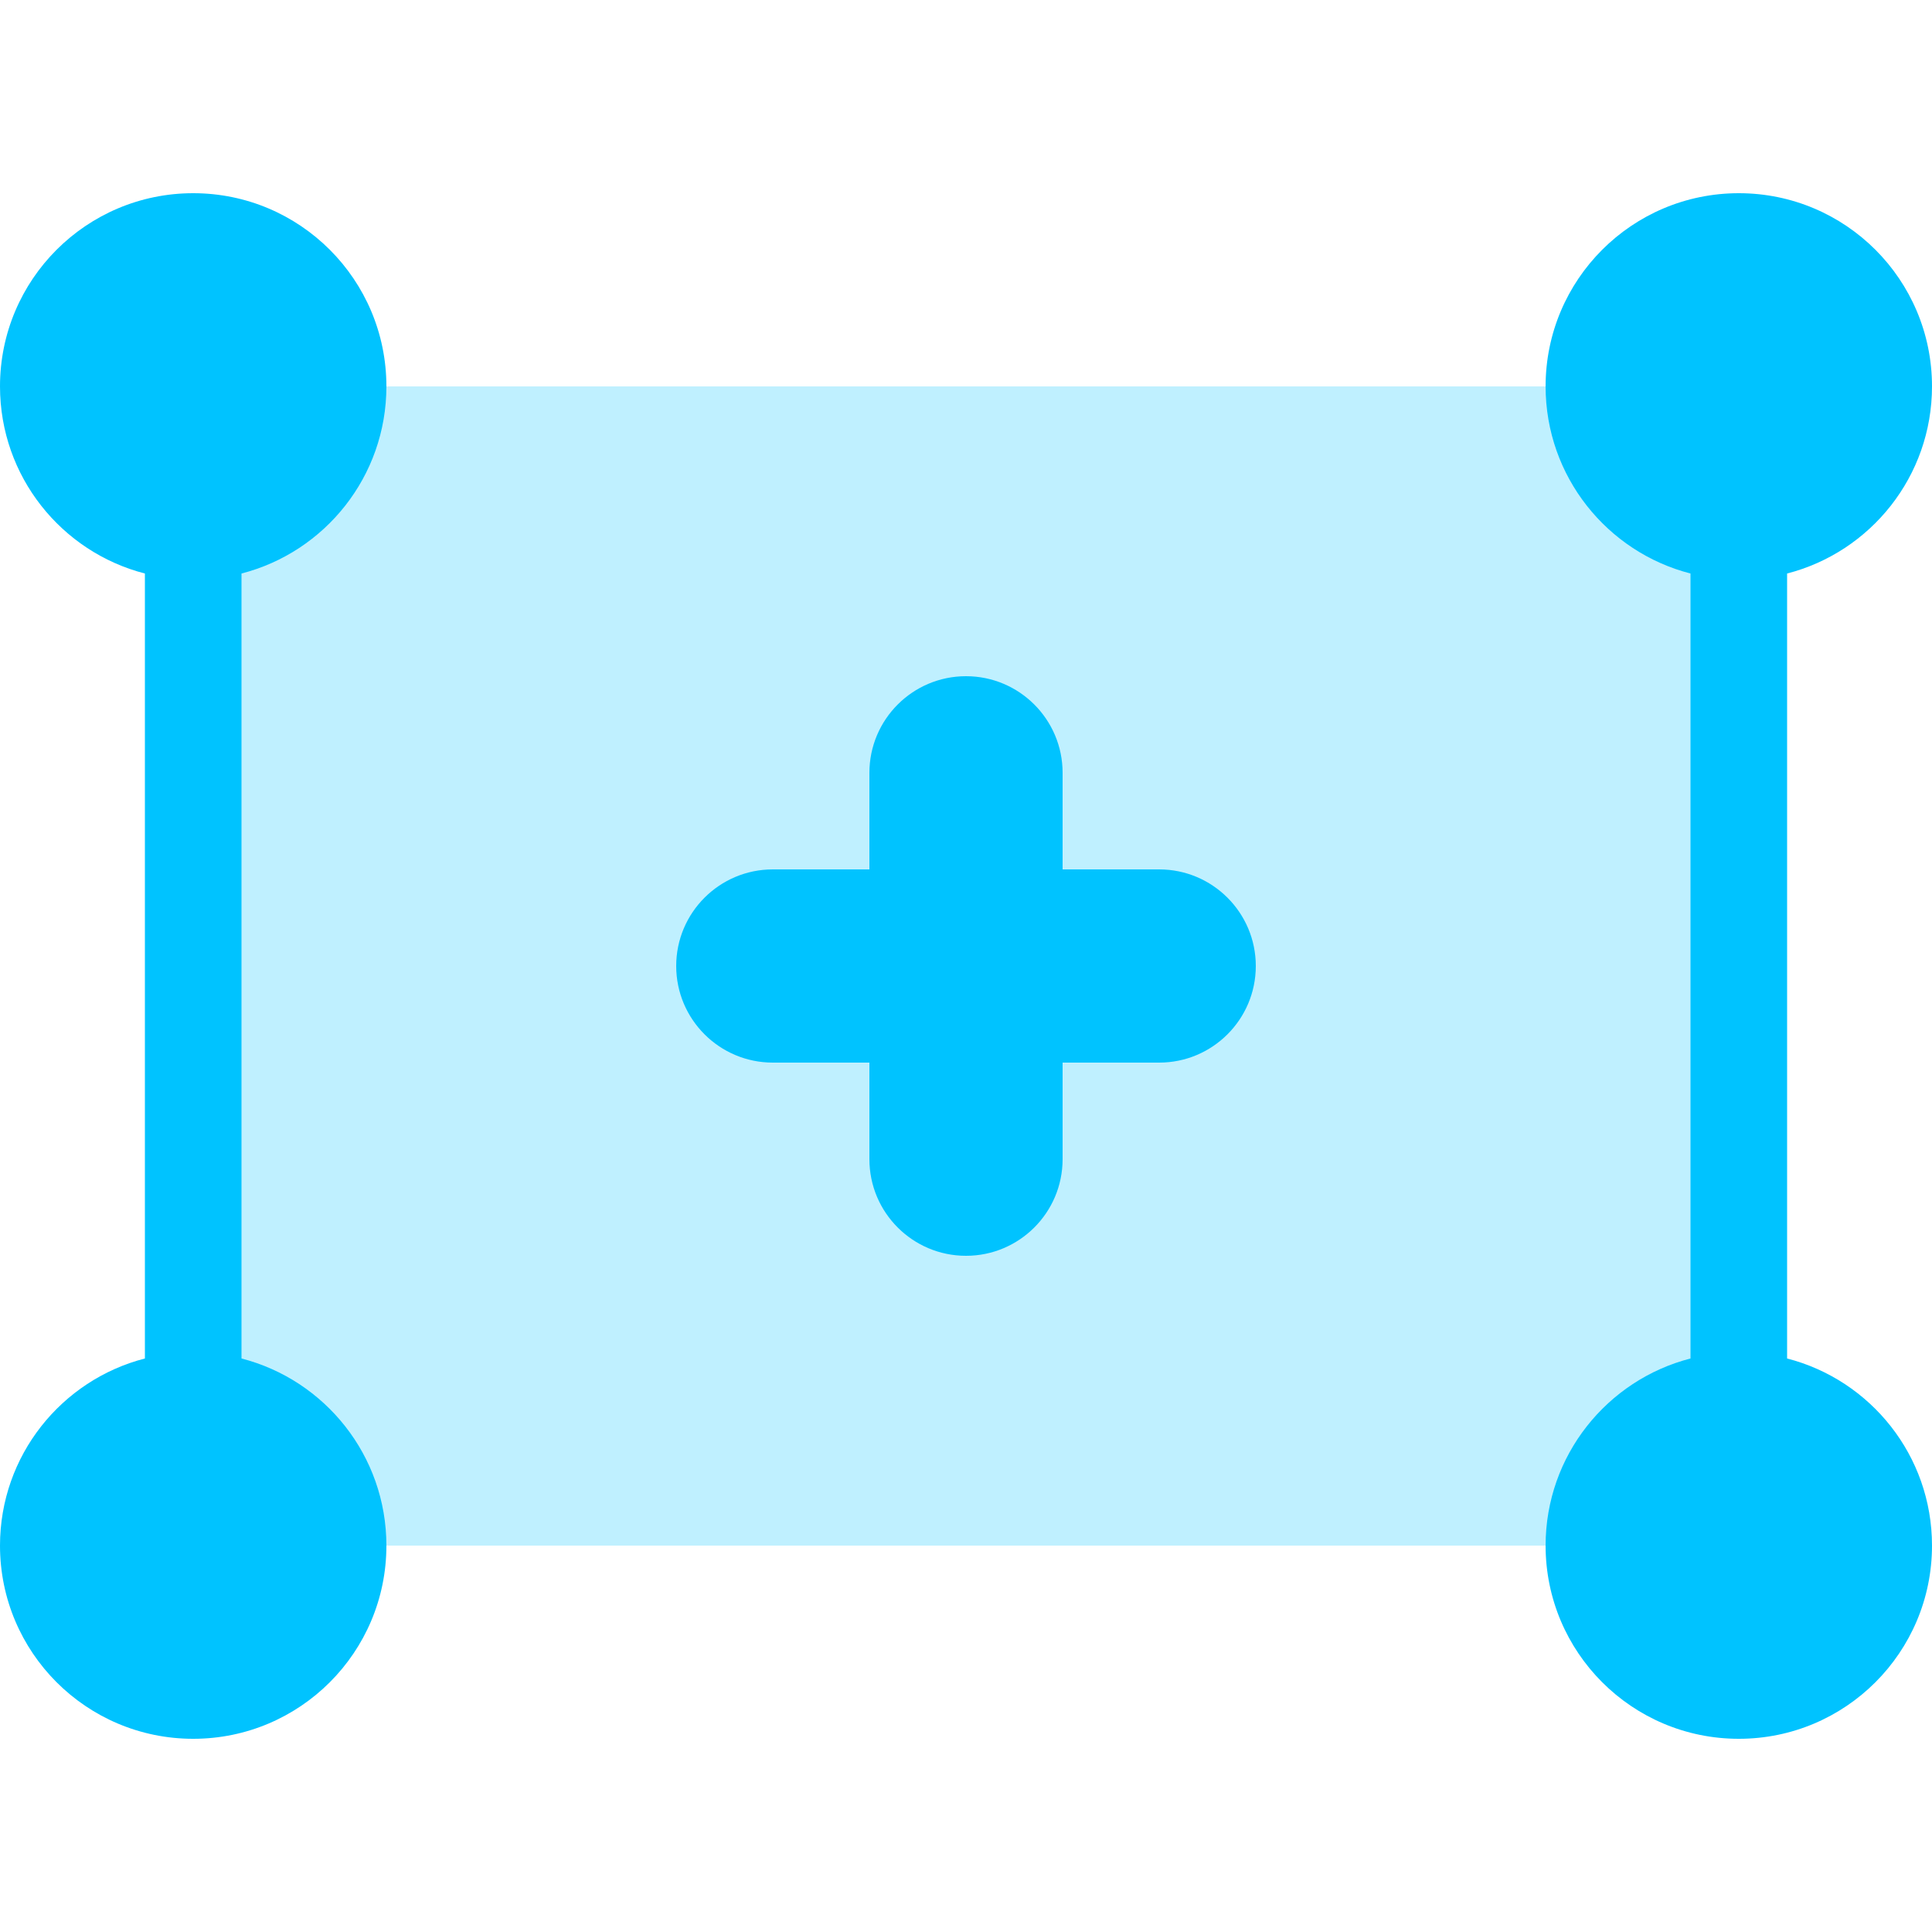
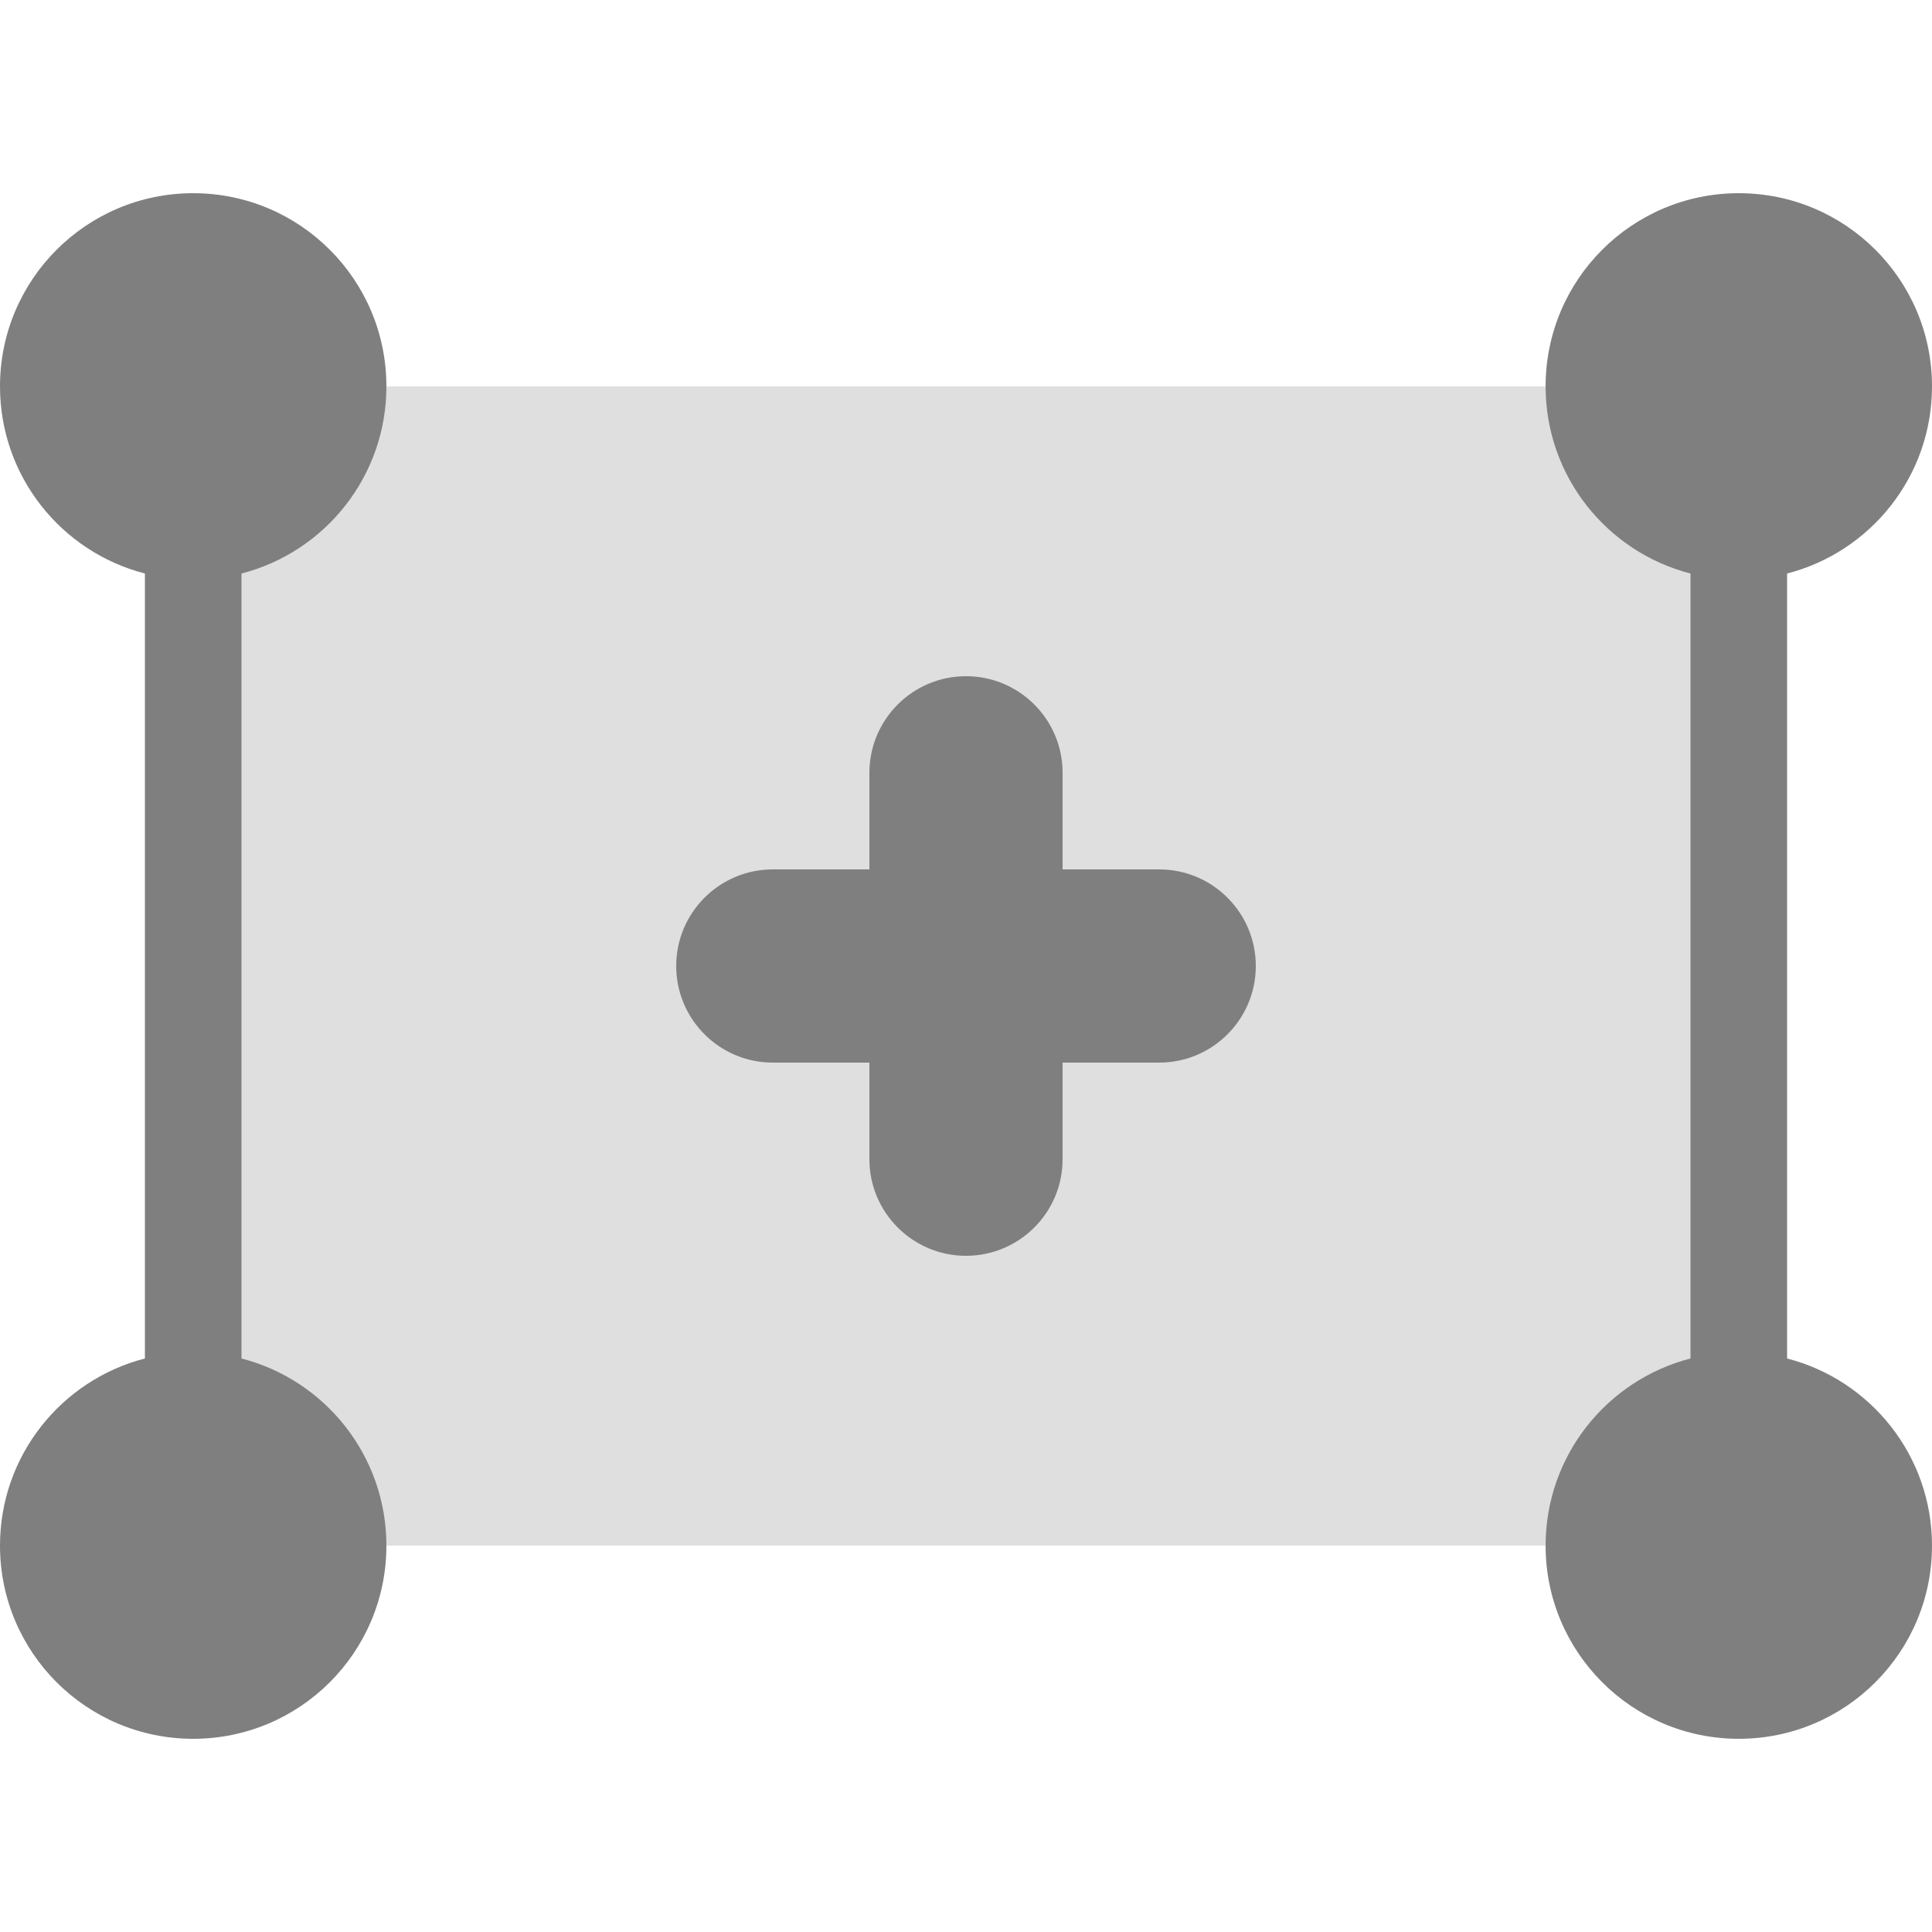
<svg xmlns="http://www.w3.org/2000/svg" width="20px" height="20px" viewBox="0 0 20 20" version="1.1">
  <g id="Sound/General/Copy" stroke="none" stroke-width="1" fill="none" fill-rule="evenodd">
-     <g id="Secondary-Color" opacity="0.25" transform="translate(2, 4)" fill="#00c3ff">
+     <g id="Secondary-Color" opacity="0.25" transform="translate(2, 4)" fill="#7F7F7F">
      <rect id="selection" x="0" y="0" width="16" height="12" />
    </g>
-     <g id="Primary-Color" transform="translate(0, 2)" fill="#00c3ff" fill-rule="nonzero">
+     <g id="Primary-Color" transform="translate(0, 2)" fill="#7F7F7F" fill-rule="nonzero">
      <path d="M1.5,3.937 C0.637,3.715 0,2.932 0,2 C0,0.895 0.895,0 2,0 C3.105,0 4,0.895 4,2 C4,2.932 3.363,3.715 2.5,3.937 L2.5,12.063 C3.363,12.285 4,13.068 4,14 C4,15.105 3.105,16 2,16 C0.895,16 0,15.105 0,14 C0,13.068 0.637,12.285 1.5,12.063 L1.5,3.937 Z M17.5,12.063 L17.5,3.937 C16.637,3.715 16,2.932 16,2 C16,0.895 16.895,0 18,0 C19.105,0 20,0.895 20,2 C20,2.932 19.363,3.715 18.5,3.937 L18.5,12.063 C19.363,12.285 20,13.068 20,14 C20,15.105 19.105,16 18,16 C16.895,16 16,15.105 16,14 C16,13.068 16.637,12.285 17.5,12.063 Z M11,7 L12,7 C12.552,7 13,7.448 13,8 C13,8.552 12.552,9 12,9 L11,9 L11,10 C11,10.552 10.552,11 10,11 C9.448,11 9,10.552 9,10 L9,9 L8,9 C7.448,9 7,8.552 7,8 C7,7.448 7.448,7 8,7 L9,7 L9,6 C9,5.448 9.448,5 10,5 C10.552,5 11,5.448 11,6 L11,7 Z" id="handles-and-plus" />
    </g>
  </g>
</svg>
